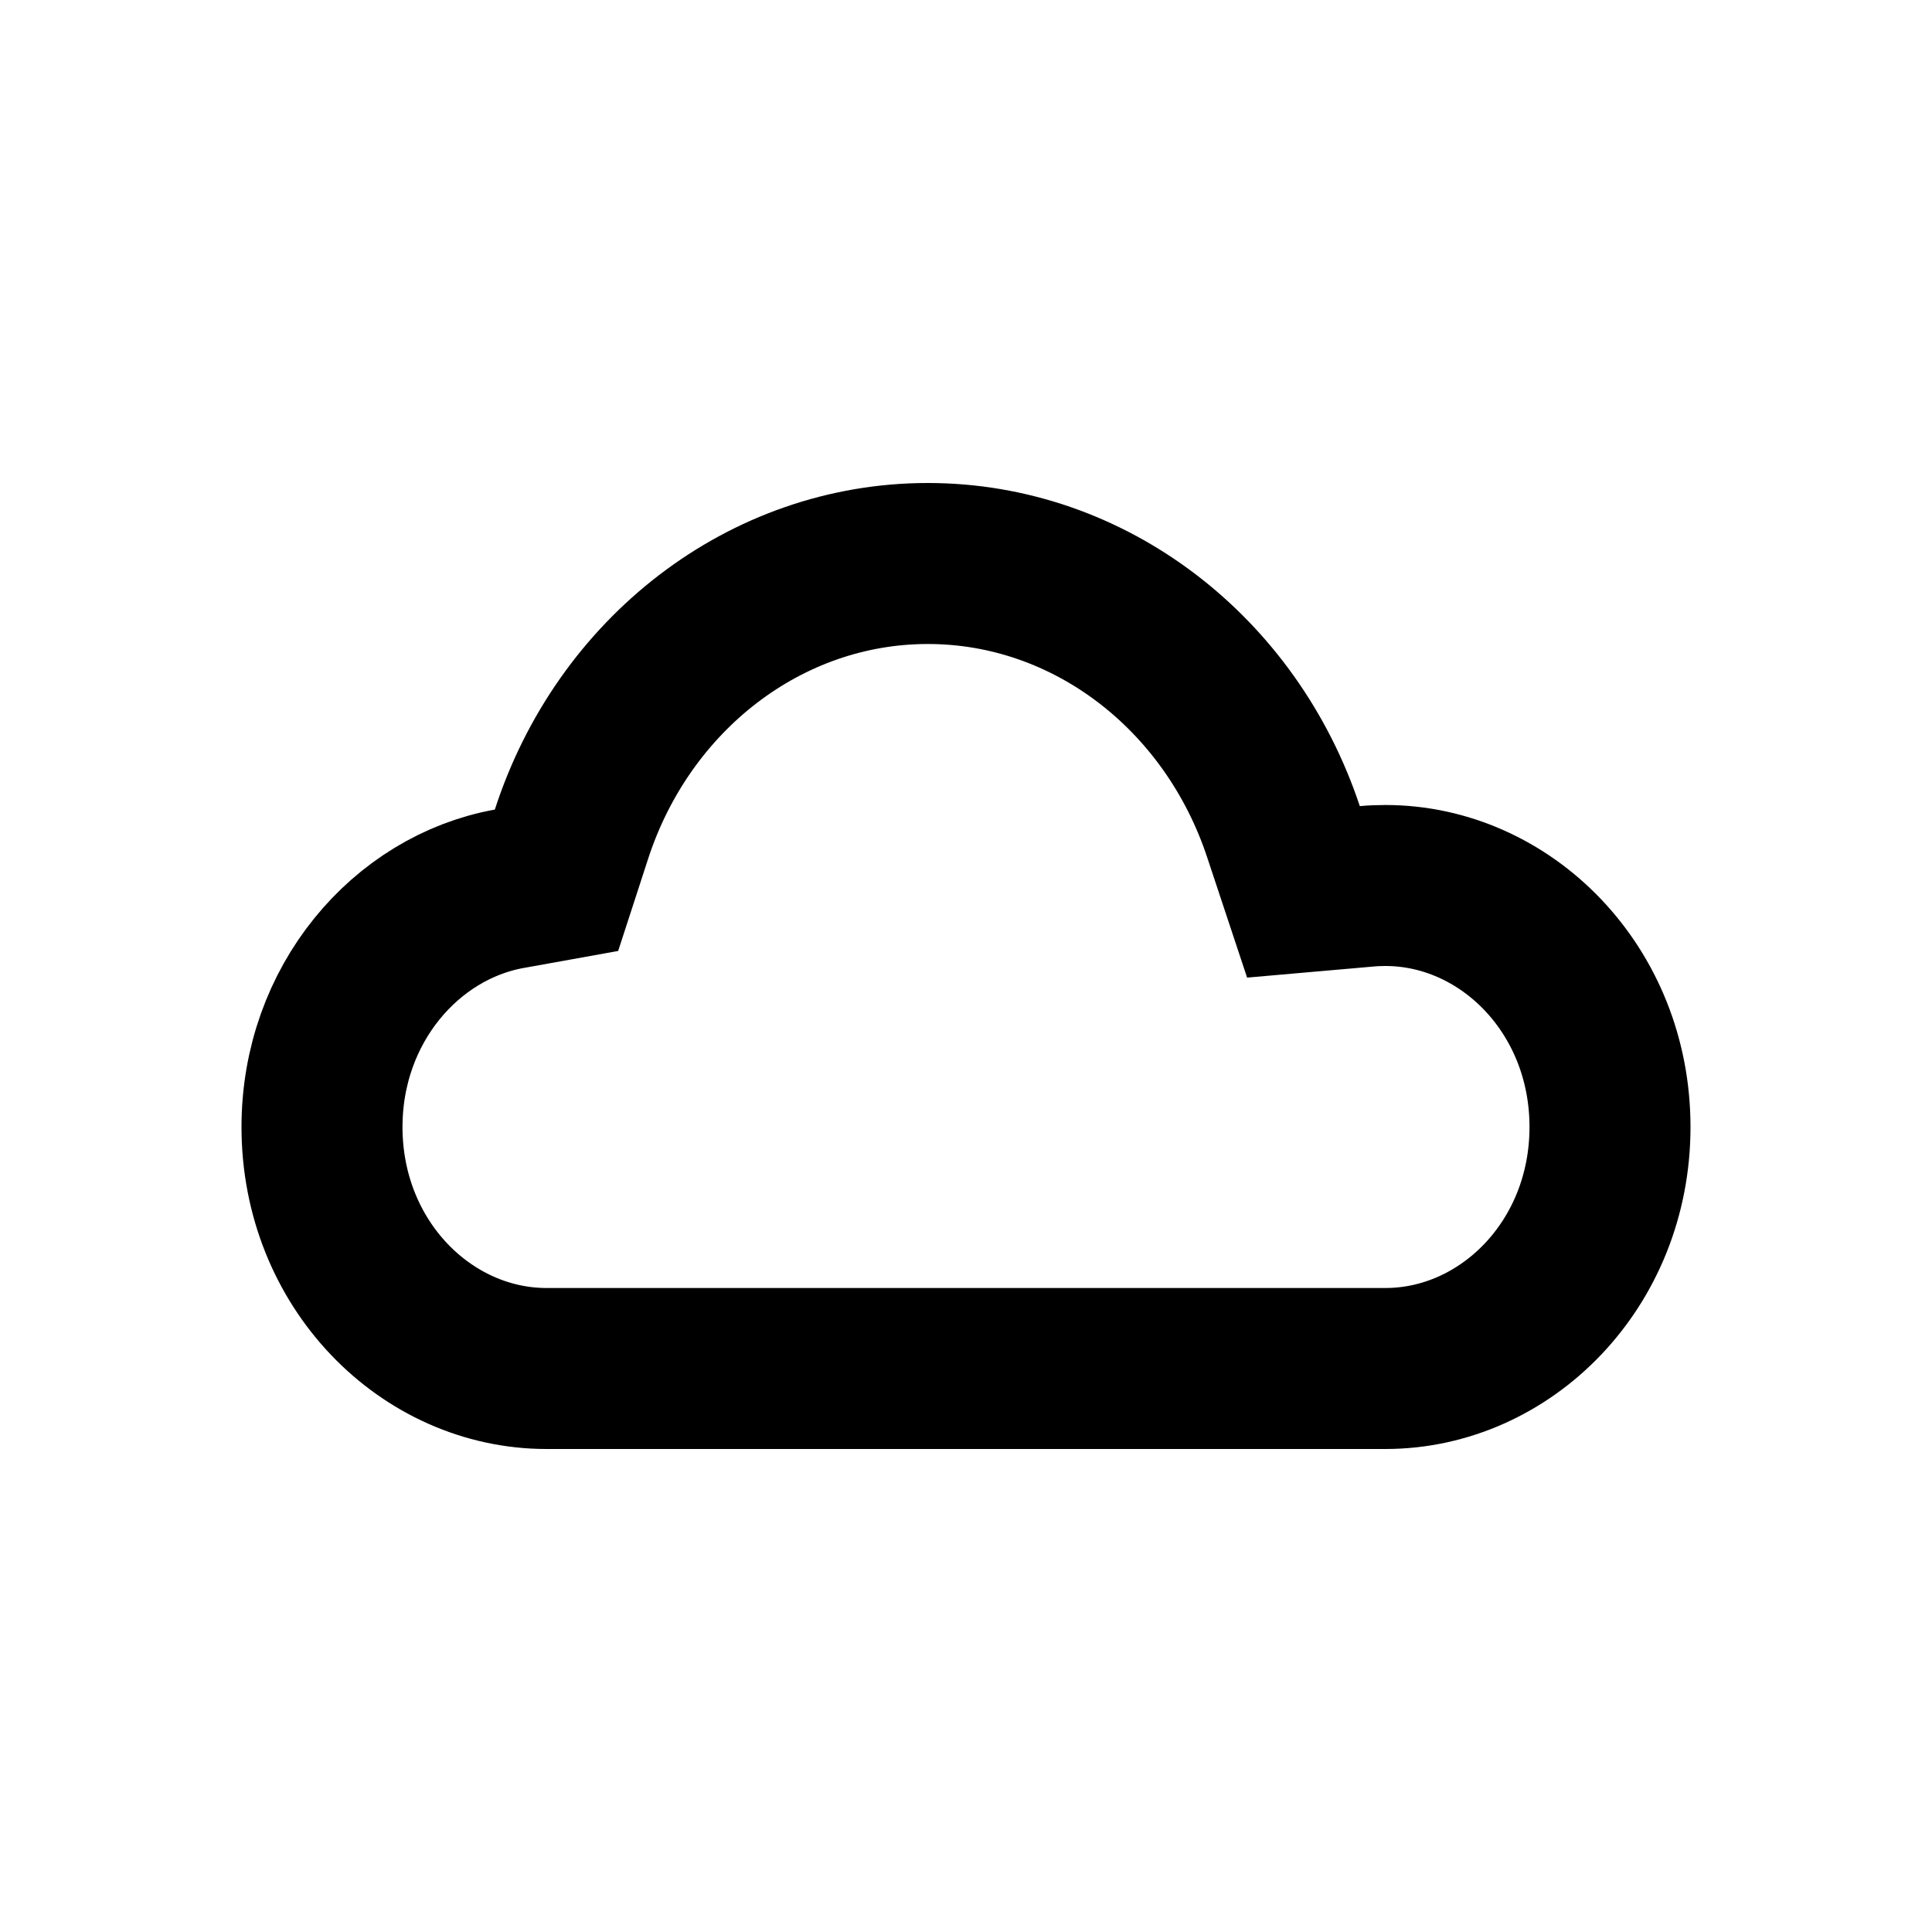
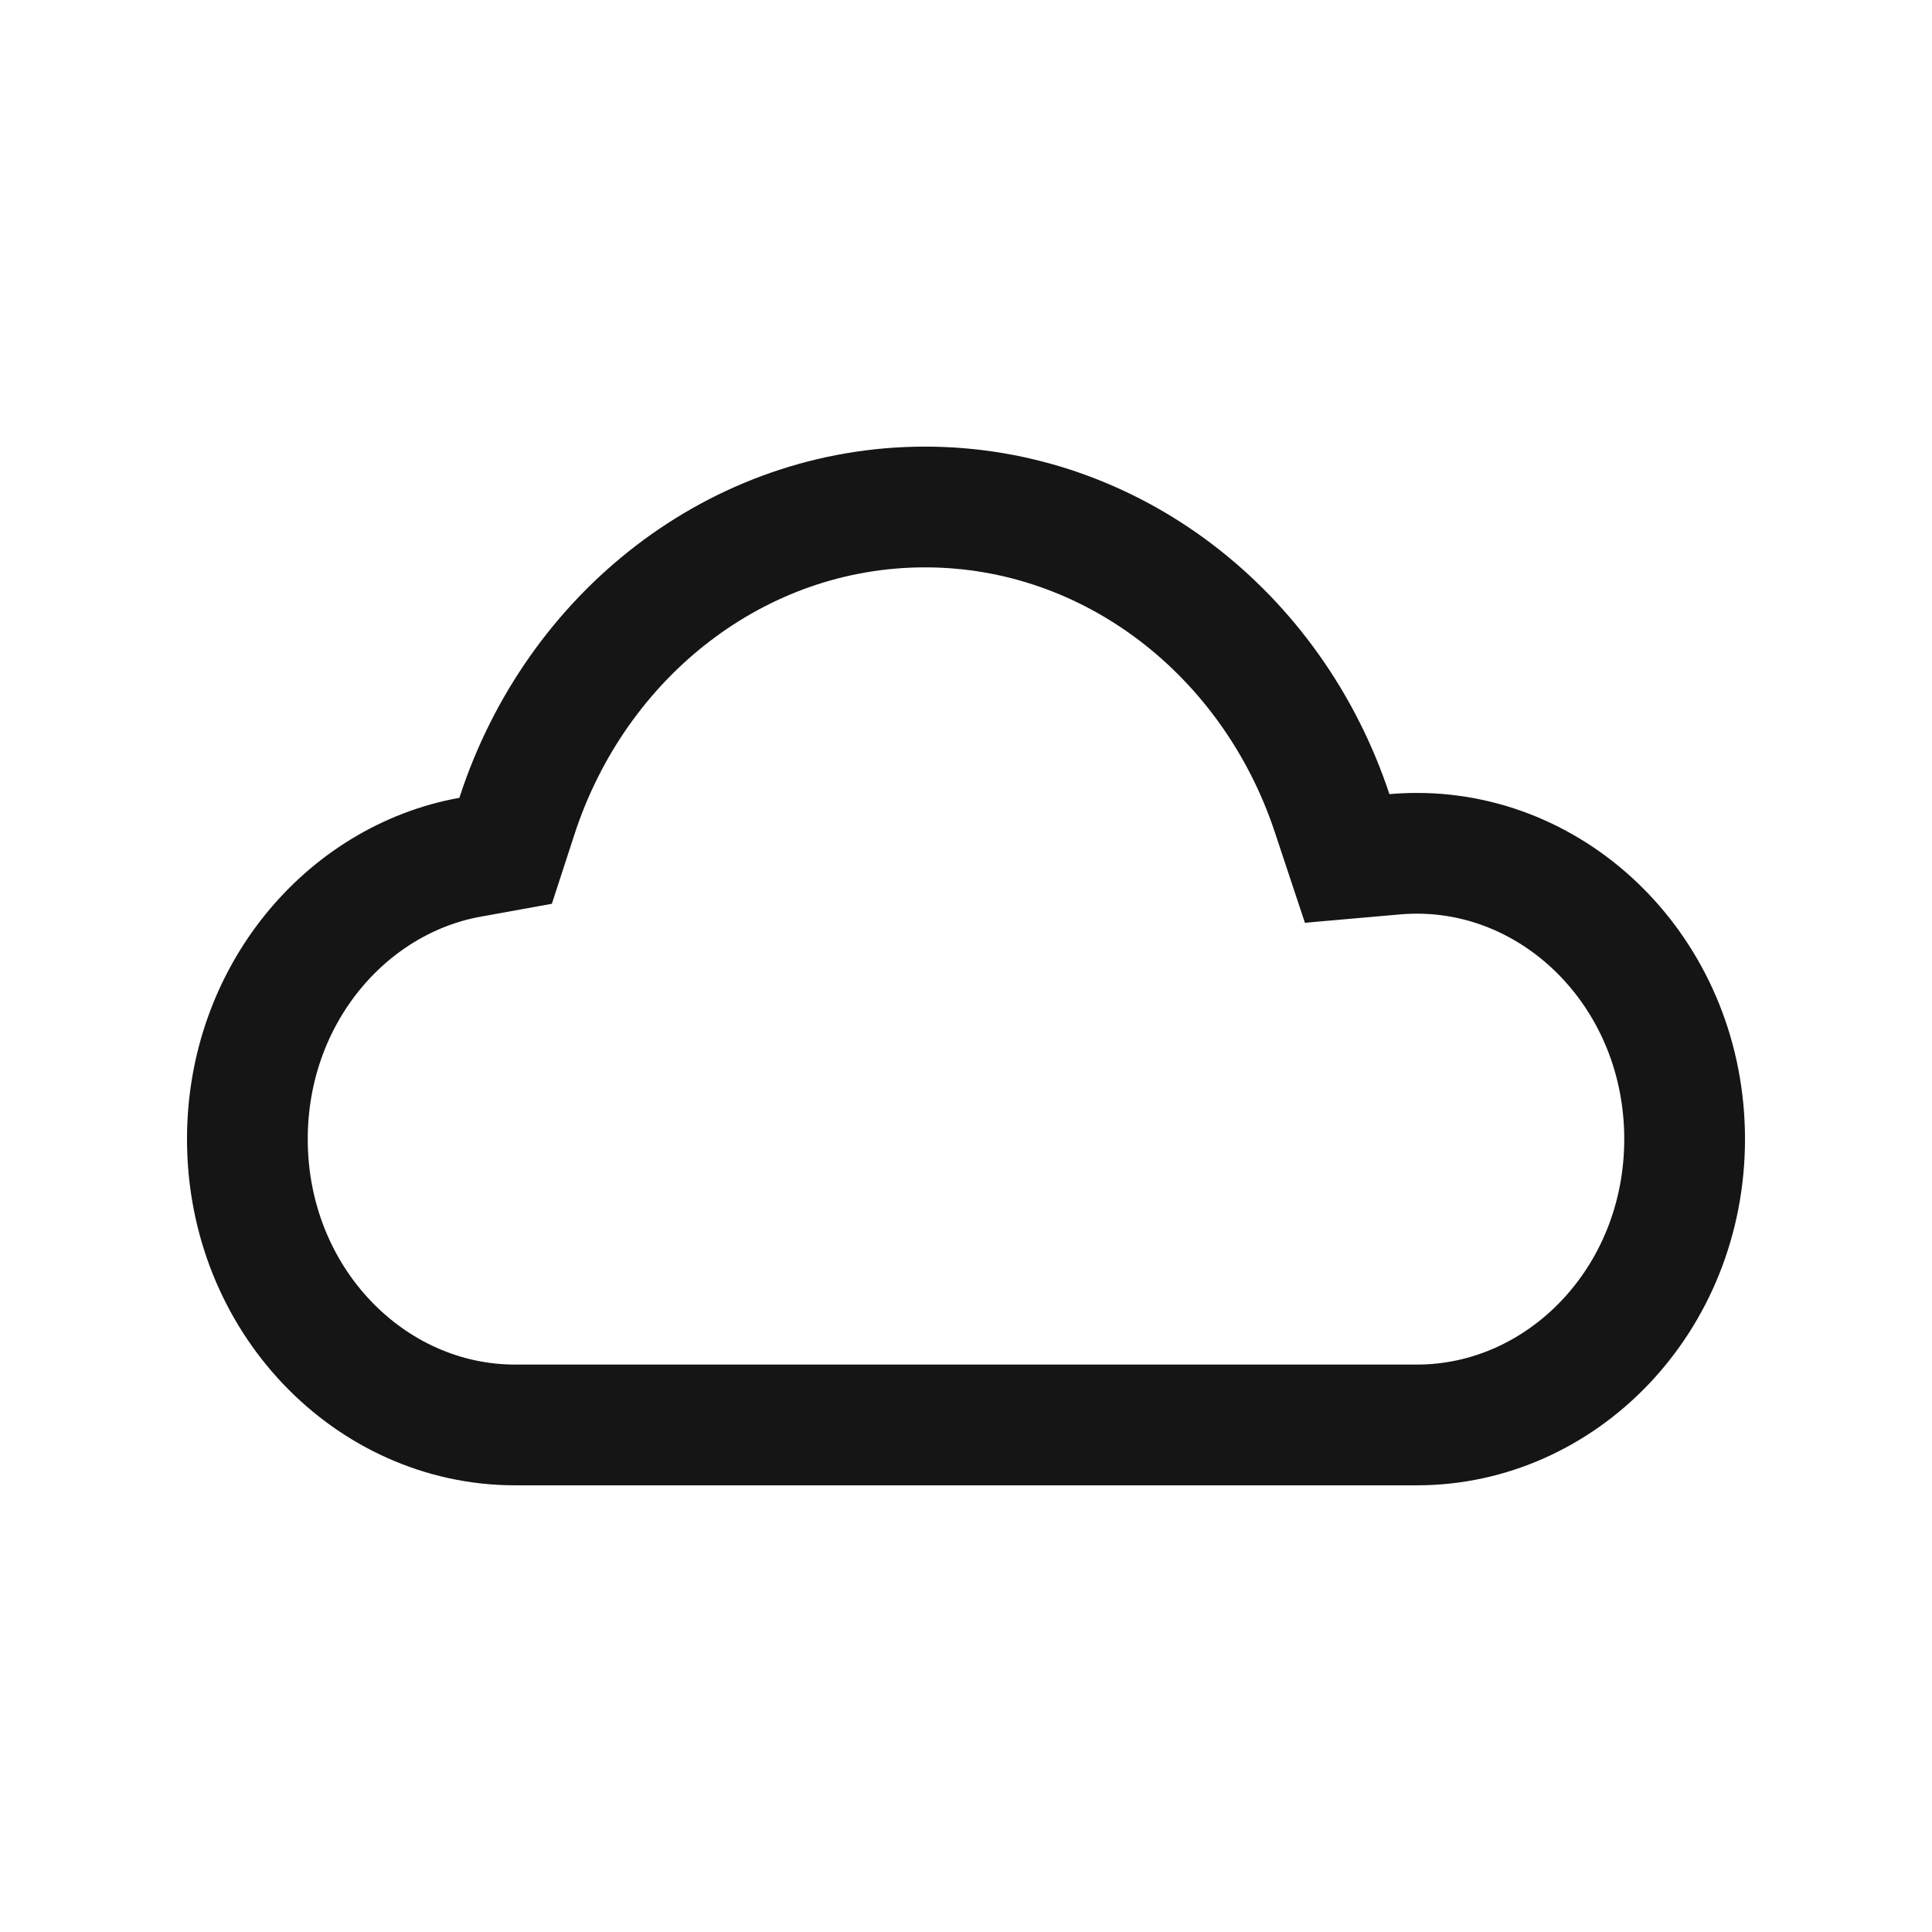
<svg xmlns="http://www.w3.org/2000/svg" width="24" height="24" viewBox="0 0 24 24" fill="none">
-   <path d="M15.943 10.329L16.192 11.079L16.979 11.01C17.055 11.003 17.133 11 17.21 11C18.701 11 20 12.291 20 14C20 15.709 18.701 17 17.21 17H6.789C5.299 17 4 15.709 4 14C4 12.476 5.043 11.273 6.324 11.041L6.913 10.935L7.098 10.366C7.742 8.377 9.506 7 11.526 7C13.534 7 15.288 8.36 15.943 10.329Z" stroke="black" stroke-width="2" />
+   <path d="M16.548 10.101L16.735 10.664L17.326 10.612C17.417 10.604 17.509 10.6 17.603 10.6C19.401 10.6 20.927 12.151 20.927 14.15C20.927 16.15 19.401 17.701 17.603 17.701H6.397C4.599 17.701 3.073 16.15 3.073 14.15C3.073 12.364 4.297 10.927 5.839 10.649L6.281 10.569L6.42 10.142C7.152 7.883 9.164 6.298 11.491 6.298C13.803 6.298 15.805 7.863 16.548 10.101Z" stroke="#151515" stroke-width="1.5" />
</svg>
